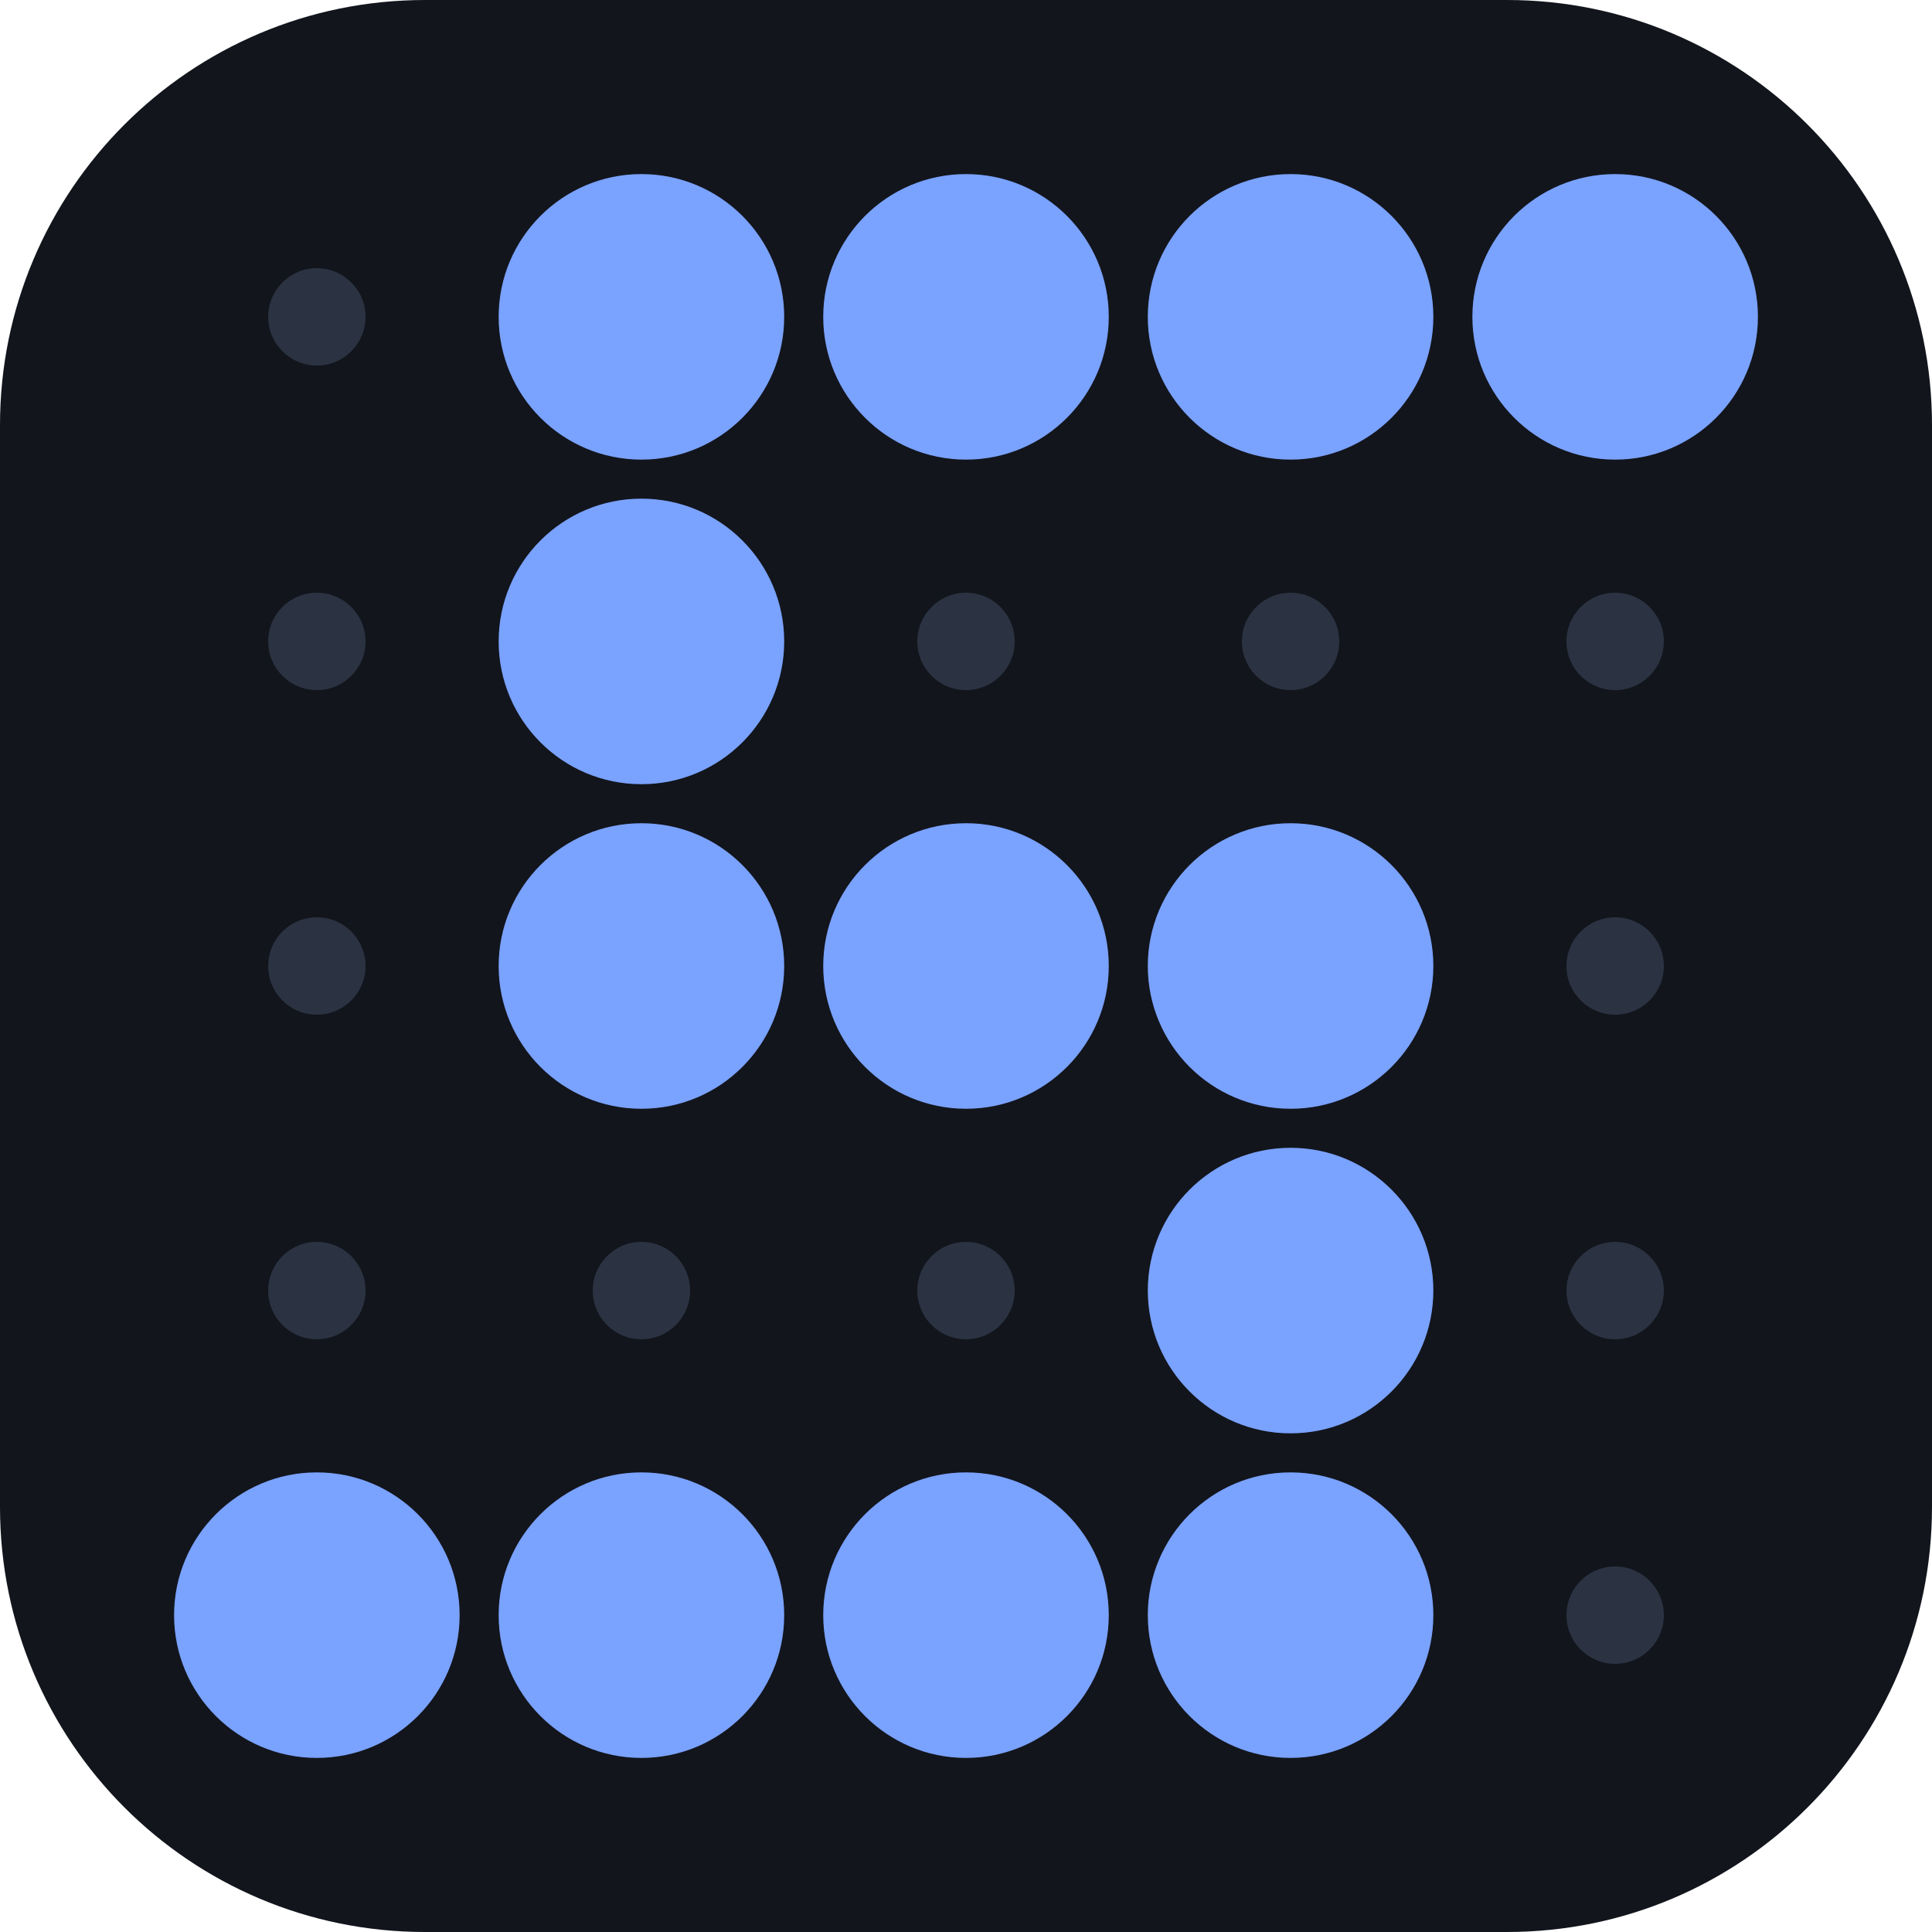
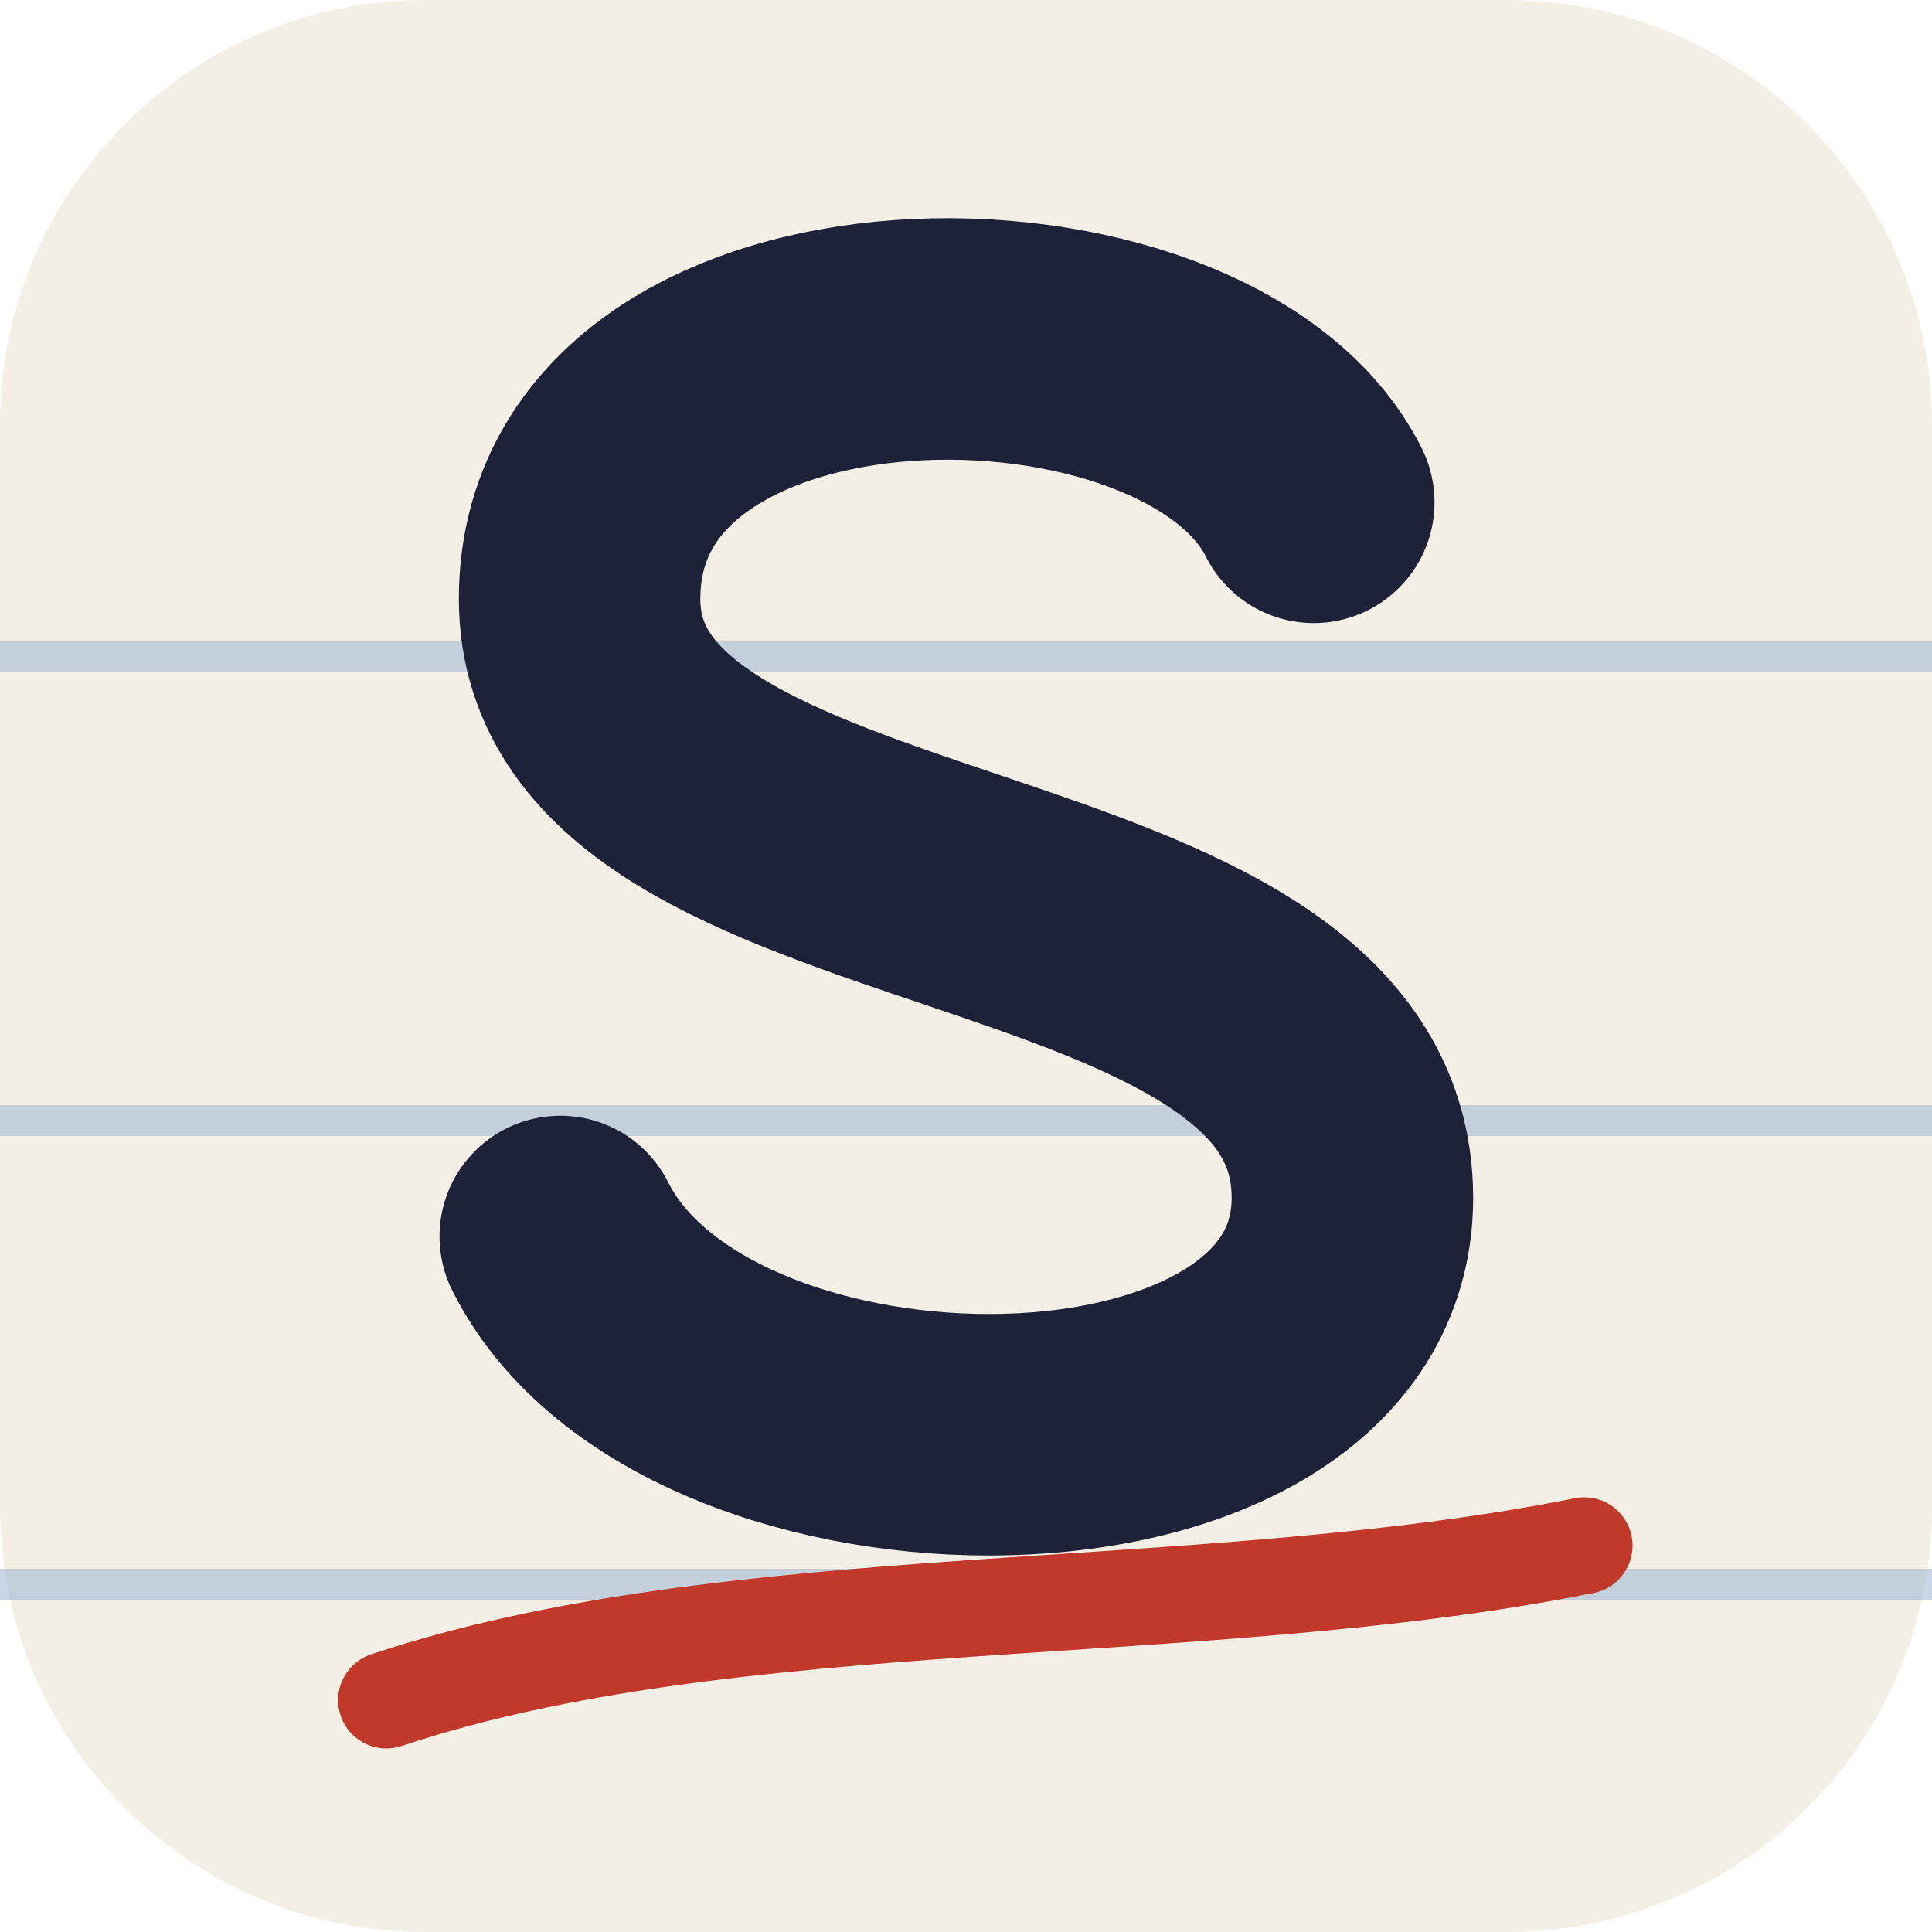
<svg xmlns="http://www.w3.org/2000/svg" viewBox="0 0 100 100">
-   <rect width="100" height="100" rx="22" fill="#12151c" />
-   <circle cx="16.40" cy="16.40" r="2.52" fill="#2b3342" />
-   <circle cx="33.20" cy="16.40" r="7.39" fill="#7aa2ff" />
-   <circle cx="50.00" cy="16.40" r="7.39" fill="#7aa2ff" />
-   <circle cx="66.80" cy="16.40" r="7.39" fill="#7aa2ff" />
-   <circle cx="83.60" cy="16.40" r="7.39" fill="#7aa2ff" />
-   <circle cx="16.40" cy="33.20" r="2.52" fill="#2b3342" />
-   <circle cx="33.20" cy="33.20" r="7.39" fill="#7aa2ff" />
-   <circle cx="50.00" cy="33.20" r="2.52" fill="#2b3342" />
-   <circle cx="66.80" cy="33.20" r="2.52" fill="#2b3342" />
-   <circle cx="83.60" cy="33.20" r="2.52" fill="#2b3342" />
-   <circle cx="16.40" cy="50.00" r="2.52" fill="#2b3342" />
-   <circle cx="33.20" cy="50.00" r="7.39" fill="#7aa2ff" />
-   <circle cx="50.00" cy="50.00" r="7.39" fill="#7aa2ff" />
-   <circle cx="66.80" cy="50.00" r="7.39" fill="#7aa2ff" />
-   <circle cx="83.60" cy="50.00" r="2.52" fill="#2b3342" />
-   <circle cx="16.40" cy="66.80" r="2.52" fill="#2b3342" />
-   <circle cx="33.20" cy="66.80" r="2.52" fill="#2b3342" />
-   <circle cx="50.00" cy="66.80" r="2.52" fill="#2b3342" />
-   <circle cx="66.80" cy="66.80" r="7.39" fill="#7aa2ff" />
-   <circle cx="83.60" cy="66.80" r="2.52" fill="#2b3342" />
-   <circle cx="16.40" cy="83.60" r="7.39" fill="#7aa2ff" />
-   <circle cx="33.20" cy="83.60" r="7.39" fill="#7aa2ff" />
-   <circle cx="50.00" cy="83.60" r="7.39" fill="#7aa2ff" />
-   <circle cx="66.80" cy="83.60" r="7.39" fill="#7aa2ff" />
-   <circle cx="83.60" cy="83.60" r="2.52" fill="#2b3342" />
+   <rect width="100" height="100" rx="22" fill="#f4efe4" />
+   <path d="M0 34H100M0 58H100M0 82H100" stroke="#9db4d6" stroke-width="1.6" opacity=".55" />
+   <path d="M68 26C62 14 30 14 30 31C30 48 70 44 70 62C70 78 36 78 29 64" fill="none" stroke="#1d2238" stroke-width="12.5" stroke-linecap="round" stroke-linejoin="round" />
+   <path d="M20 88C38 82 62 84 82 80" fill="none" stroke="#c0392b" stroke-width="5" stroke-linecap="round" />
</svg>
